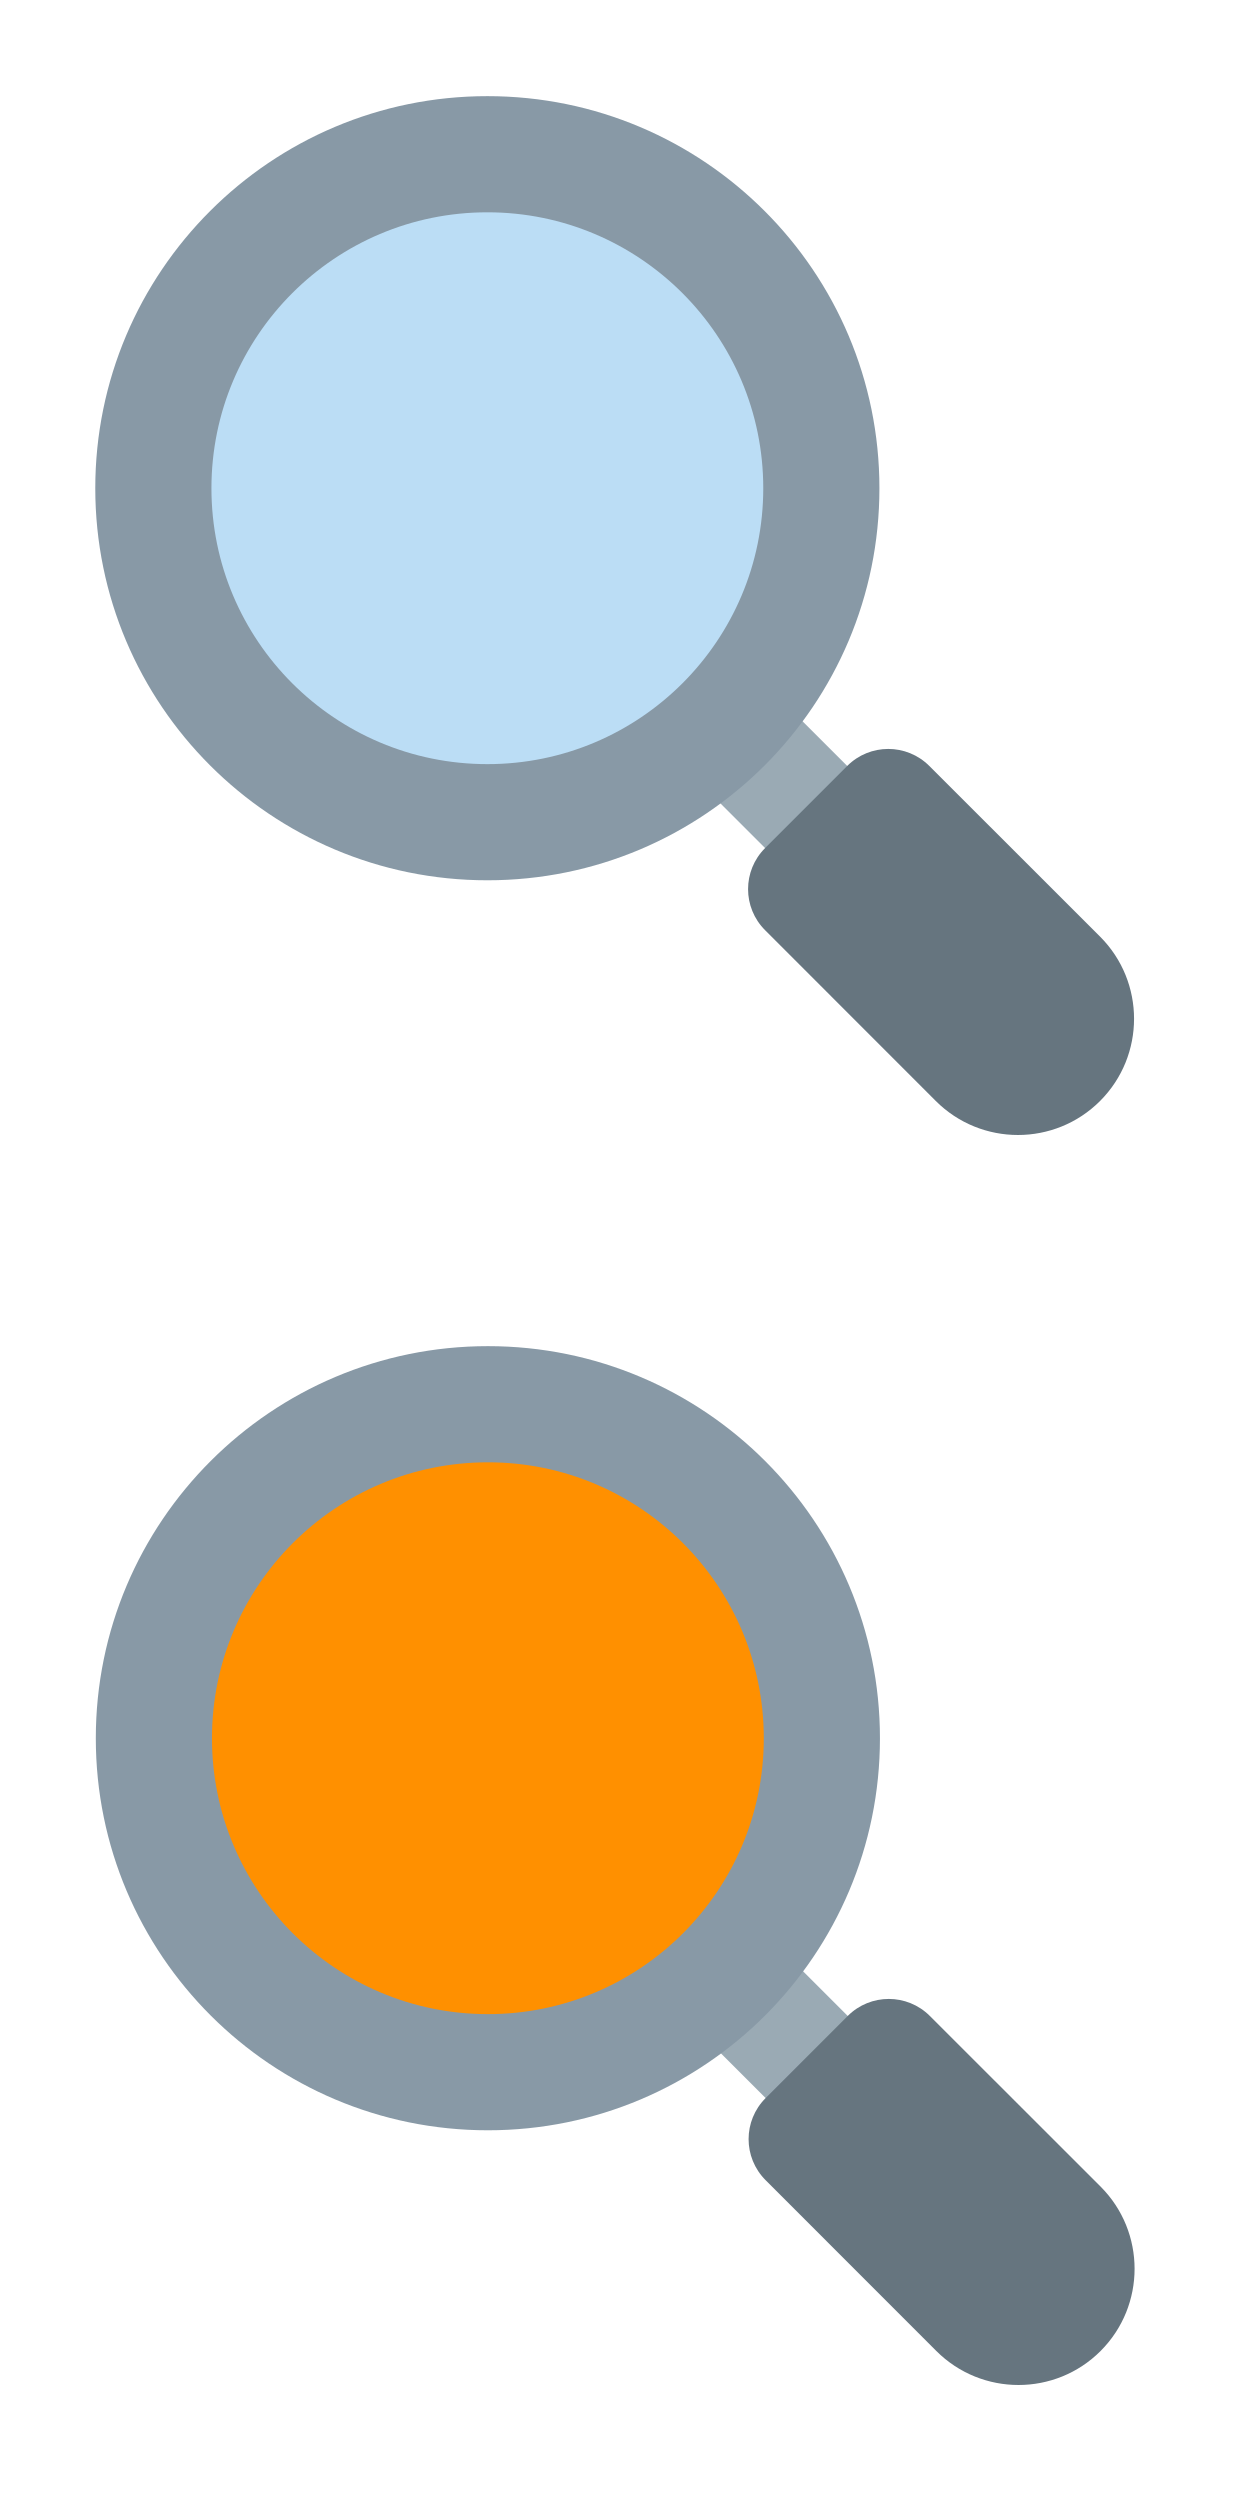
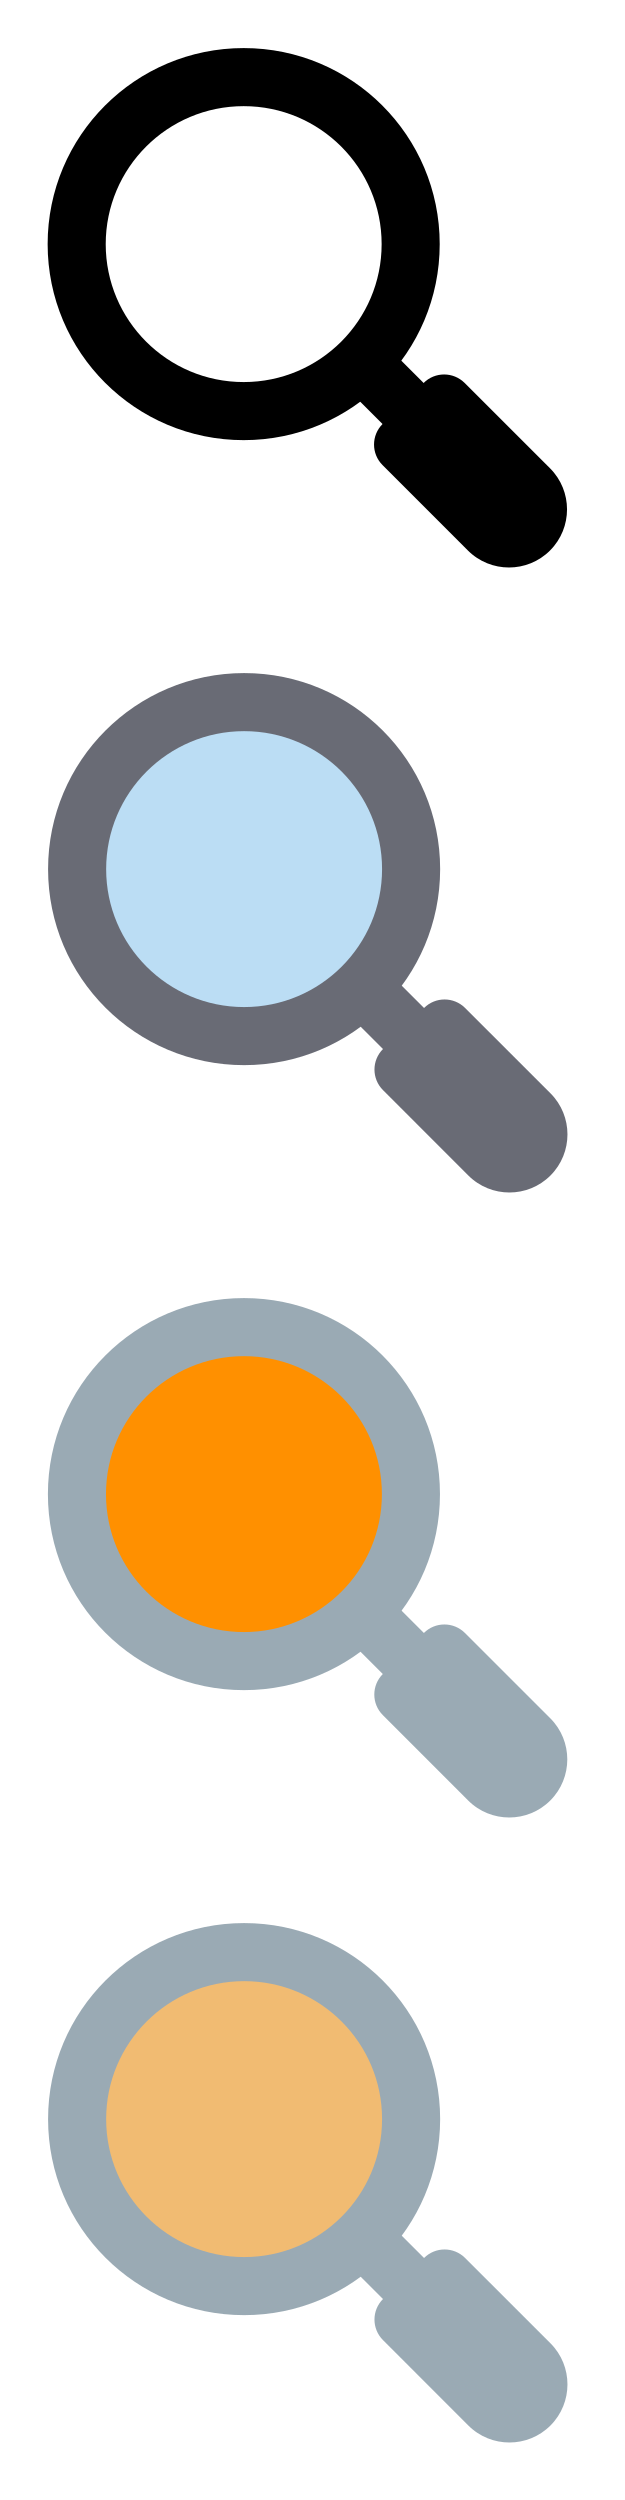
- <svg xmlns="http://www.w3.org/2000/svg" xmlns:xlink="http://www.w3.org/1999/xlink" width="13px" height="26px" viewBox="0 0 13 26" version="1.1">
+ <svg xmlns="http://www.w3.org/2000/svg" xmlns:xlink="http://www.w3.org/1999/xlink" width="13px" height="52px" viewBox="0 0 13 52" version="1.1">
  <defs>
-     <rect width="13" height="26" id="artboard_1" />
+     <rect width="13" height="52" id="artboard_1" />
    <clipPath id="clip_1">
      <use xlink:href="#artboard_1" clip-rule="evenodd" />
    </clipPath>
  </defs>
  <g id="bmp00187" clip-path="url(#clip_1)">
-     <g id="Group" transform="translate(0.9909401 0.9999592)">
-       <path d="M8.246 7.392L7.392 8.246L5.897 6.751L6.751 5.897L8.246 7.392Z" id="Shape" fill="#9AAAB4" fill-rule="evenodd" stroke="none" />
-       <path d="M10.45 8.741L8.674 6.966C8.438 6.73 8.056 6.73 7.82 6.966L6.966 7.82C6.73 8.056 6.73 8.438 6.966 8.674L8.741 10.45C9.213 10.922 9.979 10.922 10.45 10.45C10.921 9.978 10.921 9.213 10.45 8.741L10.45 8.741Z" id="Shape" fill="#66757F" fill-rule="evenodd" stroke="none" />
-       <path d="M0 4.078C0 1.826 1.826 0 4.078 0C6.33 0 8.155 1.826 8.155 4.078C8.155 6.33 6.33 8.155 4.078 8.155C1.826 8.155 0 6.33 0 4.078Z" id="Circle" fill="#8899A6" fill-rule="evenodd" stroke="none" />
-       <path d="M1.208 4.078C1.208 2.493 2.493 1.208 4.078 1.208C5.662 1.208 6.947 2.493 6.947 4.078C6.947 5.662 5.662 6.947 4.078 6.947C2.493 6.947 1.208 5.662 1.208 4.078Z" id="Circle" fill="#BBDDF5" fill-rule="evenodd" stroke="none" />
+     <g id="On-Hover" transform="translate(1 40)">
+       <path d="M8.246 7.392L7.392 8.246L5.897 6.751L6.751 5.897L8.246 7.392L8.246 7.392Z" id="Shape#2" fill="#9AAAB4" fill-rule="evenodd" stroke="none" />
+       <path d="M10.45 8.741L8.674 6.966C8.438 6.73 8.056 6.73 7.82 6.966L6.966 7.82C6.73 8.056 6.73 8.438 6.966 8.674L8.741 10.45C9.213 10.922 9.979 10.922 10.45 10.45C10.921 9.978 10.921 9.213 10.45 8.741L10.45 8.741L10.45 8.741Z" id="Shape#3" fill="#9AAAB4" fill-rule="evenodd" stroke="none" />
+       <path d="M0 4.078C0 1.826 1.826 0 4.078 0C6.33 0 8.155 1.826 8.155 4.078C8.155 6.33 6.33 8.155 4.078 8.155C1.826 8.155 0 6.33 0 4.078L0 4.078Z" id="Circle#2" fill="#9AAAB4" fill-rule="evenodd" stroke="none" />
+       <path d="M1.208 4.078C1.208 2.493 2.493 1.208 4.078 1.208C5.662 1.208 6.947 2.493 6.947 4.078C6.947 5.662 5.662 6.947 4.078 6.947C2.493 6.947 1.208 5.662 1.208 4.078L1.208 4.078Z" id="Circle#3" fill="#F1BB72" fill-rule="evenodd" stroke="none" />
    </g>
-     <g id="Group" transform="translate(0.9964401 13.99996)">
-       <path d="M8.246 7.392L7.392 8.246L5.897 6.751L6.751 5.897L8.246 7.392Z" id="Shape" fill="#9AAAB4" fill-rule="evenodd" stroke="none" />
-       <path d="M10.45 8.741L8.674 6.966C8.438 6.73 8.056 6.73 7.82 6.966L6.966 7.82C6.73 8.056 6.73 8.438 6.966 8.674L8.741 10.45C9.213 10.922 9.979 10.922 10.45 10.45C10.921 9.978 10.921 9.213 10.45 8.741L10.45 8.741Z" id="Shape" fill="#66757F" fill-rule="evenodd" stroke="none" />
-       <path d="M0 4.078C0 1.826 1.826 0 4.078 0C6.33 0 8.155 1.826 8.155 4.078C8.155 6.33 6.33 8.155 4.078 8.155C1.826 8.155 0 6.33 0 4.078Z" id="Circle" fill="#8899A6" fill-rule="evenodd" stroke="none" />
-       <path d="M1.208 4.078C1.208 2.493 2.493 1.208 4.078 1.208C5.662 1.208 6.947 2.493 6.947 4.078C6.947 5.662 5.662 6.947 4.078 6.947C2.493 6.947 1.208 5.662 1.208 4.078Z" id="Circle" fill="#FF9000" fill-rule="evenodd" stroke="none" />
+     <g id="On" transform="translate(0.9964294 26.99994)">
+       <path d="M8.246 7.392L7.392 8.246L5.897 6.751L6.751 5.897L8.246 7.392L8.246 7.392Z" id="Shape#2" fill="#9AAAB4" fill-rule="evenodd" stroke="none" />
+       <path d="M10.45 8.741L8.674 6.966C8.438 6.73 8.056 6.73 7.82 6.966L6.966 7.82C6.73 8.056 6.73 8.438 6.966 8.674L8.741 10.45C9.213 10.922 9.979 10.922 10.45 10.45C10.921 9.978 10.921 9.213 10.45 8.741L10.45 8.741L10.45 8.741Z" id="Shape#3" fill="#9AAAB4" fill-rule="evenodd" stroke="none" />
+       <path d="M0 4.078C0 1.826 1.826 0 4.078 0C6.33 0 8.155 1.826 8.155 4.078C8.155 6.33 6.33 8.155 4.078 8.155C1.826 8.155 0 6.33 0 4.078L0 4.078Z" id="Circle#2" fill="#9AAAB4" fill-rule="evenodd" stroke="none" />
+       <path d="M1.208 4.078C1.208 2.493 2.493 1.208 4.078 1.208C5.662 1.208 6.947 2.493 6.947 4.078C6.947 5.662 5.662 6.947 4.078 6.947C2.493 6.947 1.208 5.662 1.208 4.078L1.208 4.078Z" id="Circle#3" fill="#FF9000" fill-rule="evenodd" stroke="none" />
+     </g>
+     <g id="Off-Hover" transform="translate(1 14)">
+       <path d="M8.246 7.392L7.392 8.246L5.897 6.751L6.751 5.897L8.246 7.392L8.246 7.392Z" id="Shape" fill="#696B75" fill-rule="evenodd" stroke="none" />
+       <path d="M10.45 8.741L8.674 6.966C8.438 6.73 8.056 6.73 7.82 6.966L6.966 7.82C6.73 8.056 6.73 8.438 6.966 8.674L8.741 10.45C9.213 10.922 9.979 10.922 10.45 10.45C10.921 9.978 10.921 9.213 10.45 8.741L10.45 8.741L10.45 8.741Z" id="Shape#1" fill="#696B75" fill-rule="evenodd" stroke="none" />
+       <path d="M0 4.078C0 1.826 1.826 0 4.078 0C6.33 0 8.155 1.826 8.155 4.078C8.155 6.33 6.33 8.155 4.078 8.155C1.826 8.155 0 6.33 0 4.078L0 4.078Z" id="Circle" fill="#696B75" fill-rule="evenodd" stroke="none" />
+       <path d="M1.208 4.078C1.208 2.493 2.493 1.208 4.078 1.208C5.662 1.208 6.947 2.493 6.947 4.078C6.947 5.662 5.662 6.947 4.078 6.947C2.493 6.947 1.208 5.662 1.208 4.078L1.208 4.078Z" id="Circle#1" fill="#BBDDF4" fill-rule="evenodd" stroke="none" />
+     </g>
+     <g id="Off" transform="translate(0.9909363 0.999939)">
+       <path d="M8.246 7.392L7.392 8.246L5.897 6.751L6.751 5.897L8.246 7.392L8.246 7.392Z" id="Shape" fill="#000000" fill-rule="evenodd" stroke="none" />
+       <path d="M10.45 8.741L8.674 6.966C8.438 6.73 8.056 6.73 7.82 6.966L6.966 7.82C6.73 8.056 6.73 8.438 6.966 8.674L8.741 10.45C9.213 10.922 9.979 10.922 10.45 10.45C10.921 9.978 10.921 9.213 10.45 8.741L10.45 8.741L10.45 8.741Z" id="Shape#1" fill="#000000" fill-rule="evenodd" stroke="none" />
+       <path d="M4.078 0C1.826 0 0 1.826 0 4.078C0 6.33 1.826 8.155 4.078 8.155C6.33 8.155 8.155 6.33 8.155 4.078C8.155 1.826 6.33 0 4.078 0ZM4.078 1.208C2.493 1.208 1.208 2.493 1.208 4.078C1.208 5.662 2.493 6.947 4.078 6.947C5.662 6.947 6.947 5.662 6.947 4.078C6.947 2.493 5.662 1.208 4.078 1.208Z" id="Circle-Difference" fill="#000000" fill-rule="evenodd" stroke="none" />
    </g>
  </g>
</svg>
